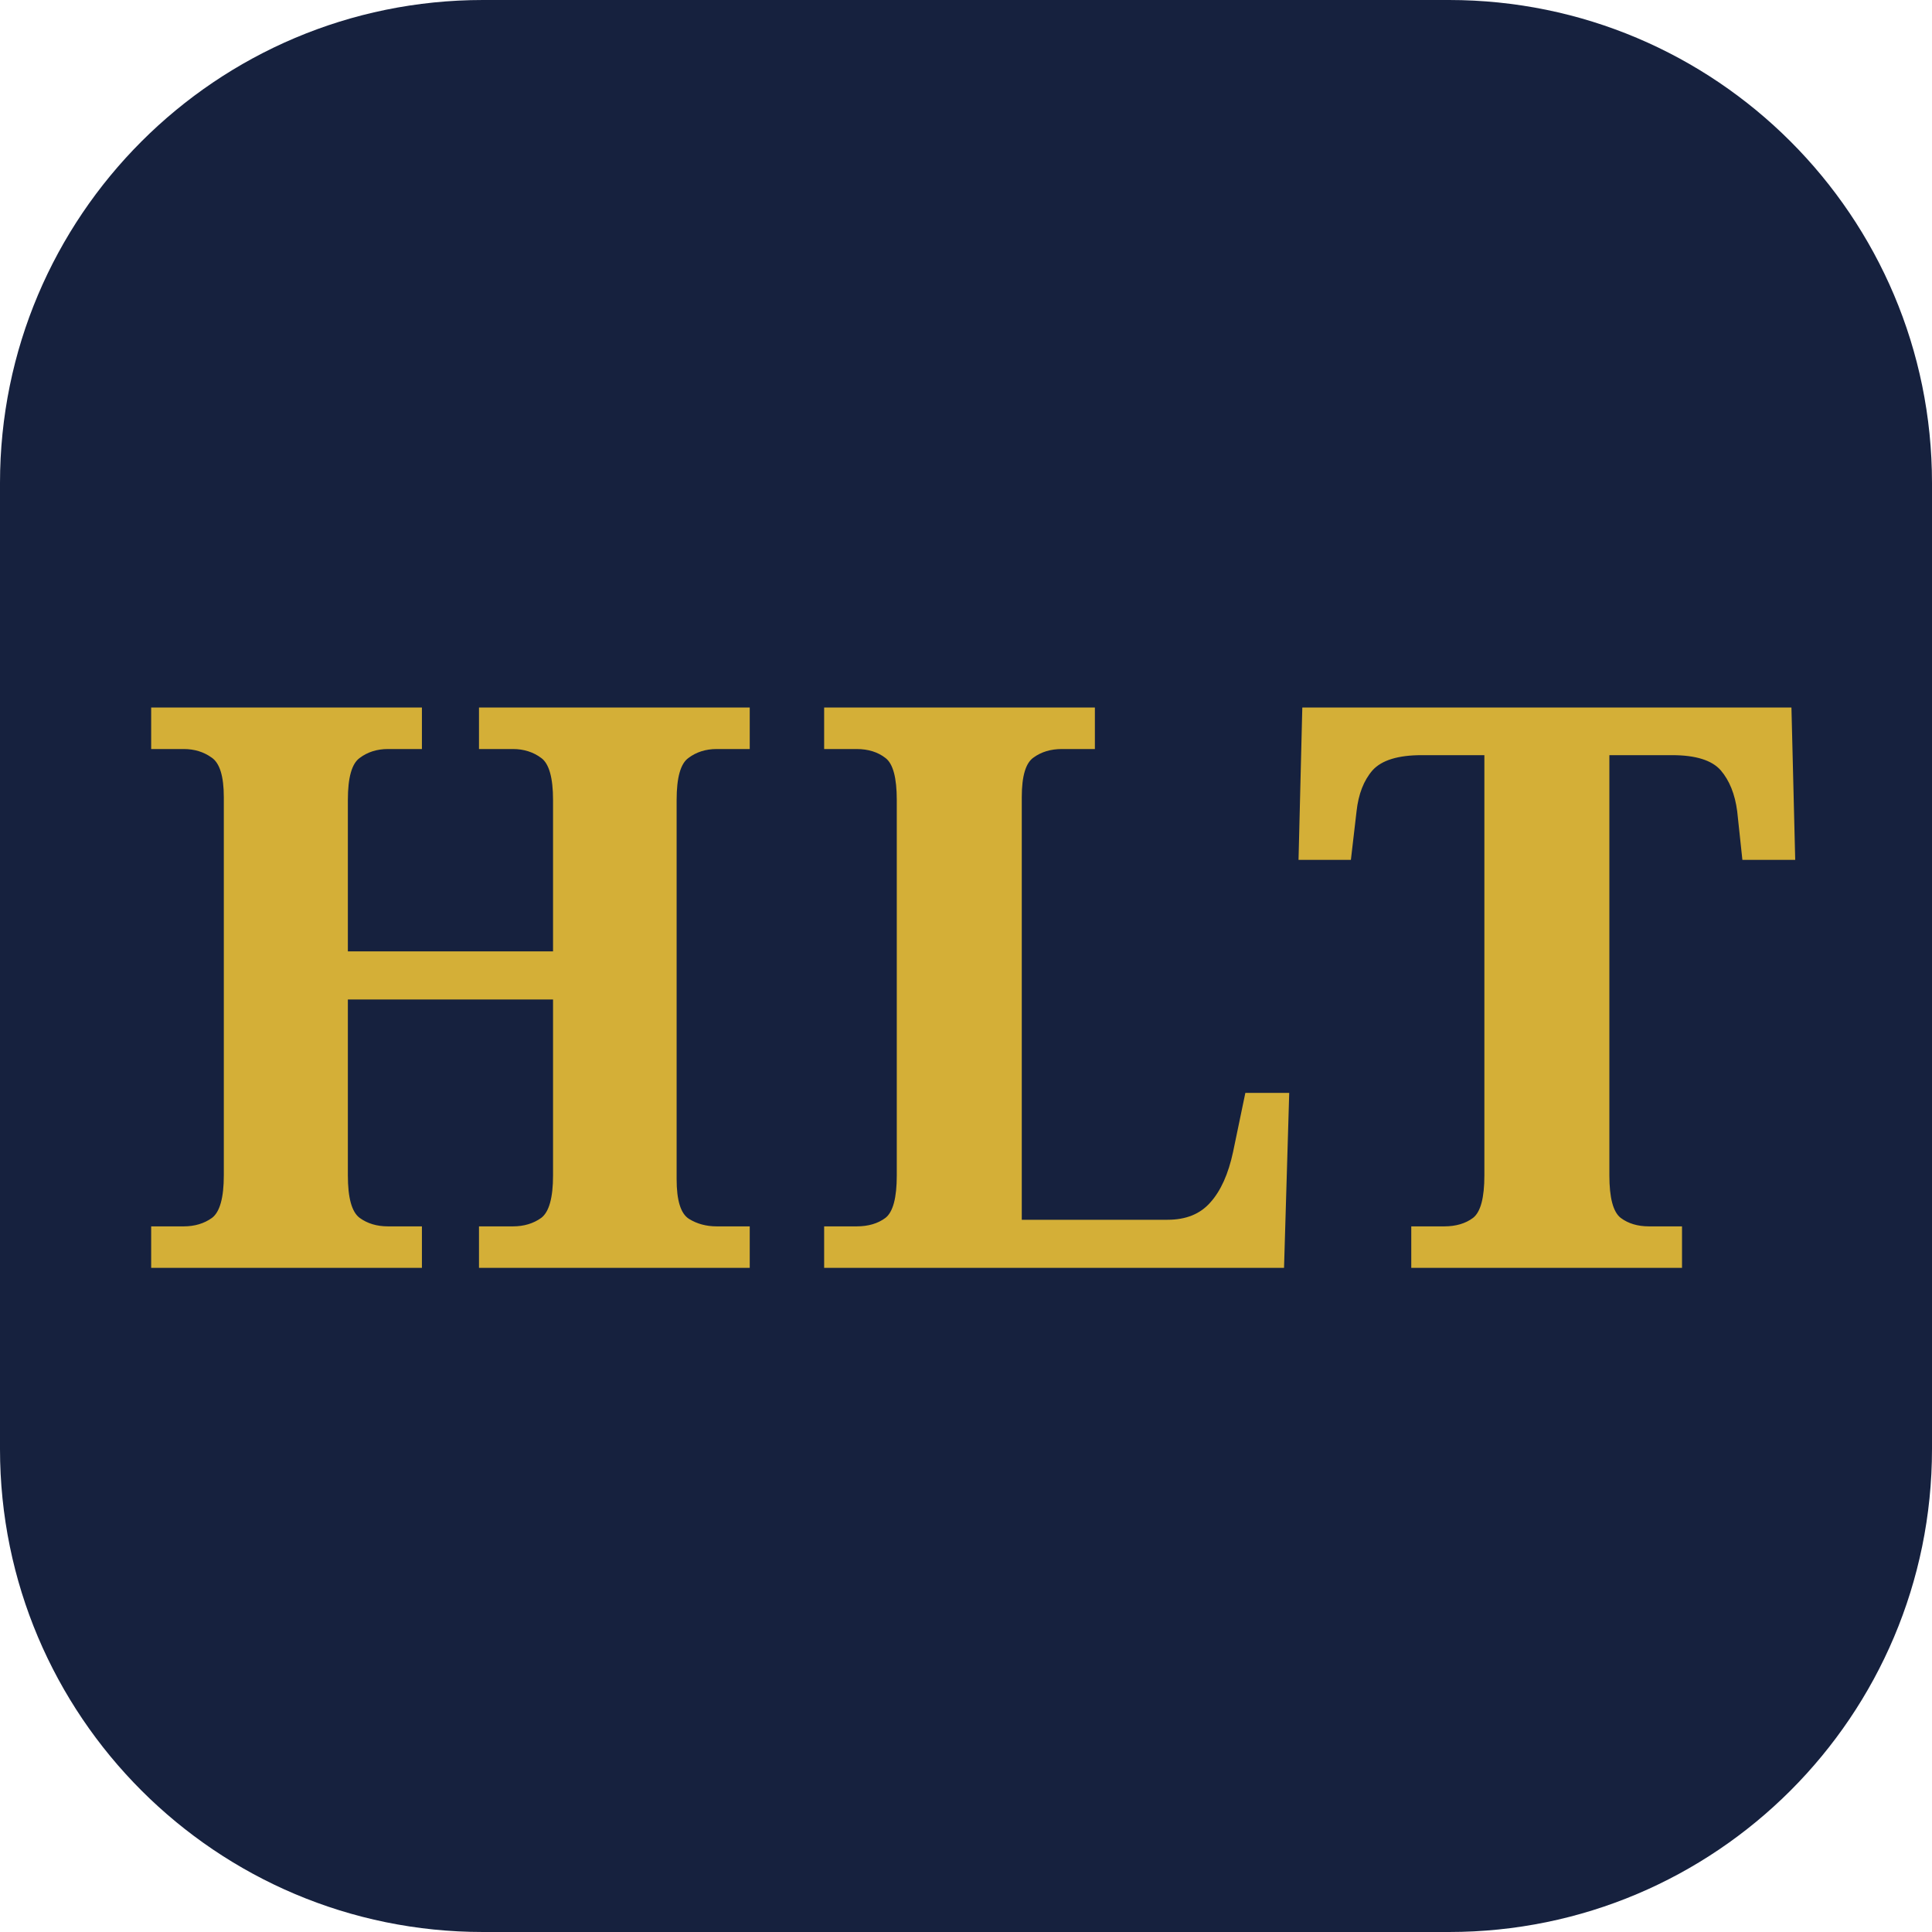
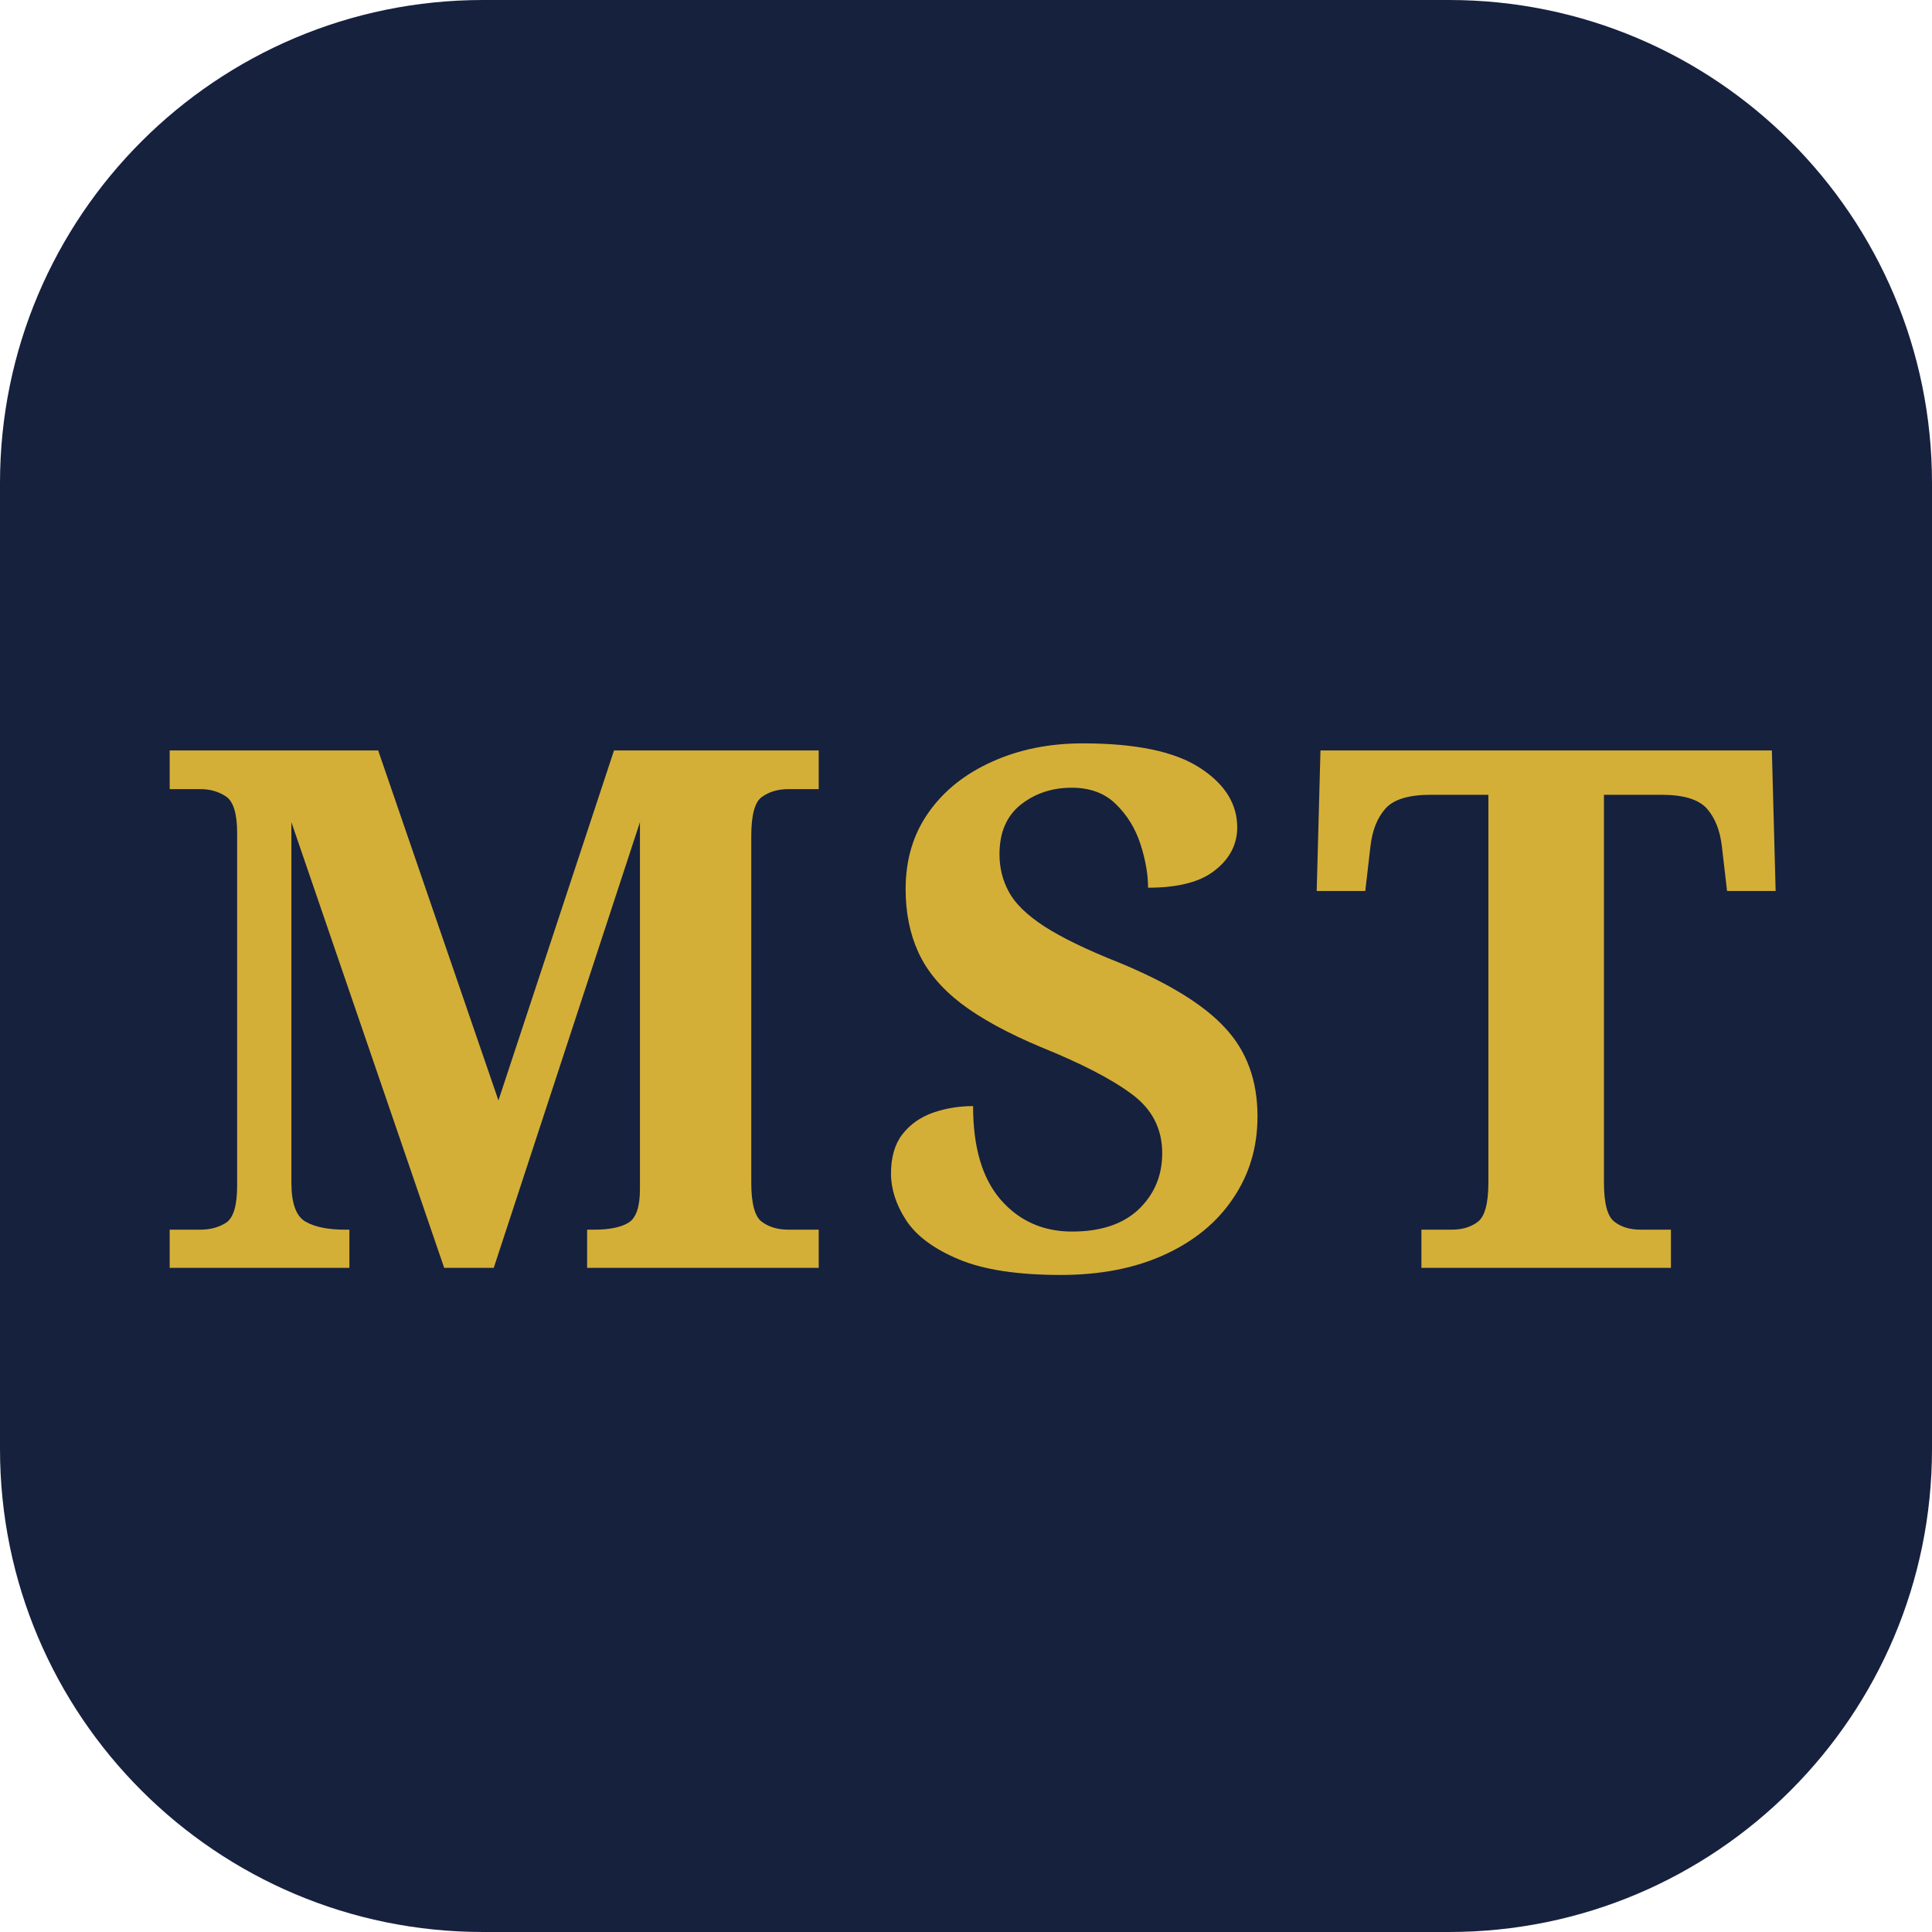
<svg xmlns="http://www.w3.org/2000/svg" viewBox="0 0 64 64">
  <rect width="64" height="64" rx="16" fill="#16213E" />
-   <text x="32" y="42" font-family="Georgia, serif" font-size="26" font-weight="700" text-anchor="middle" fill="#D4AF37" letter-spacing="1">HLT</text>
+   <text x="32" y="42" font-family="Georgia, serif" font-size="24" font-weight="700" text-anchor="middle" fill="#D4AF37" letter-spacing="1">MST</text>
</svg>
